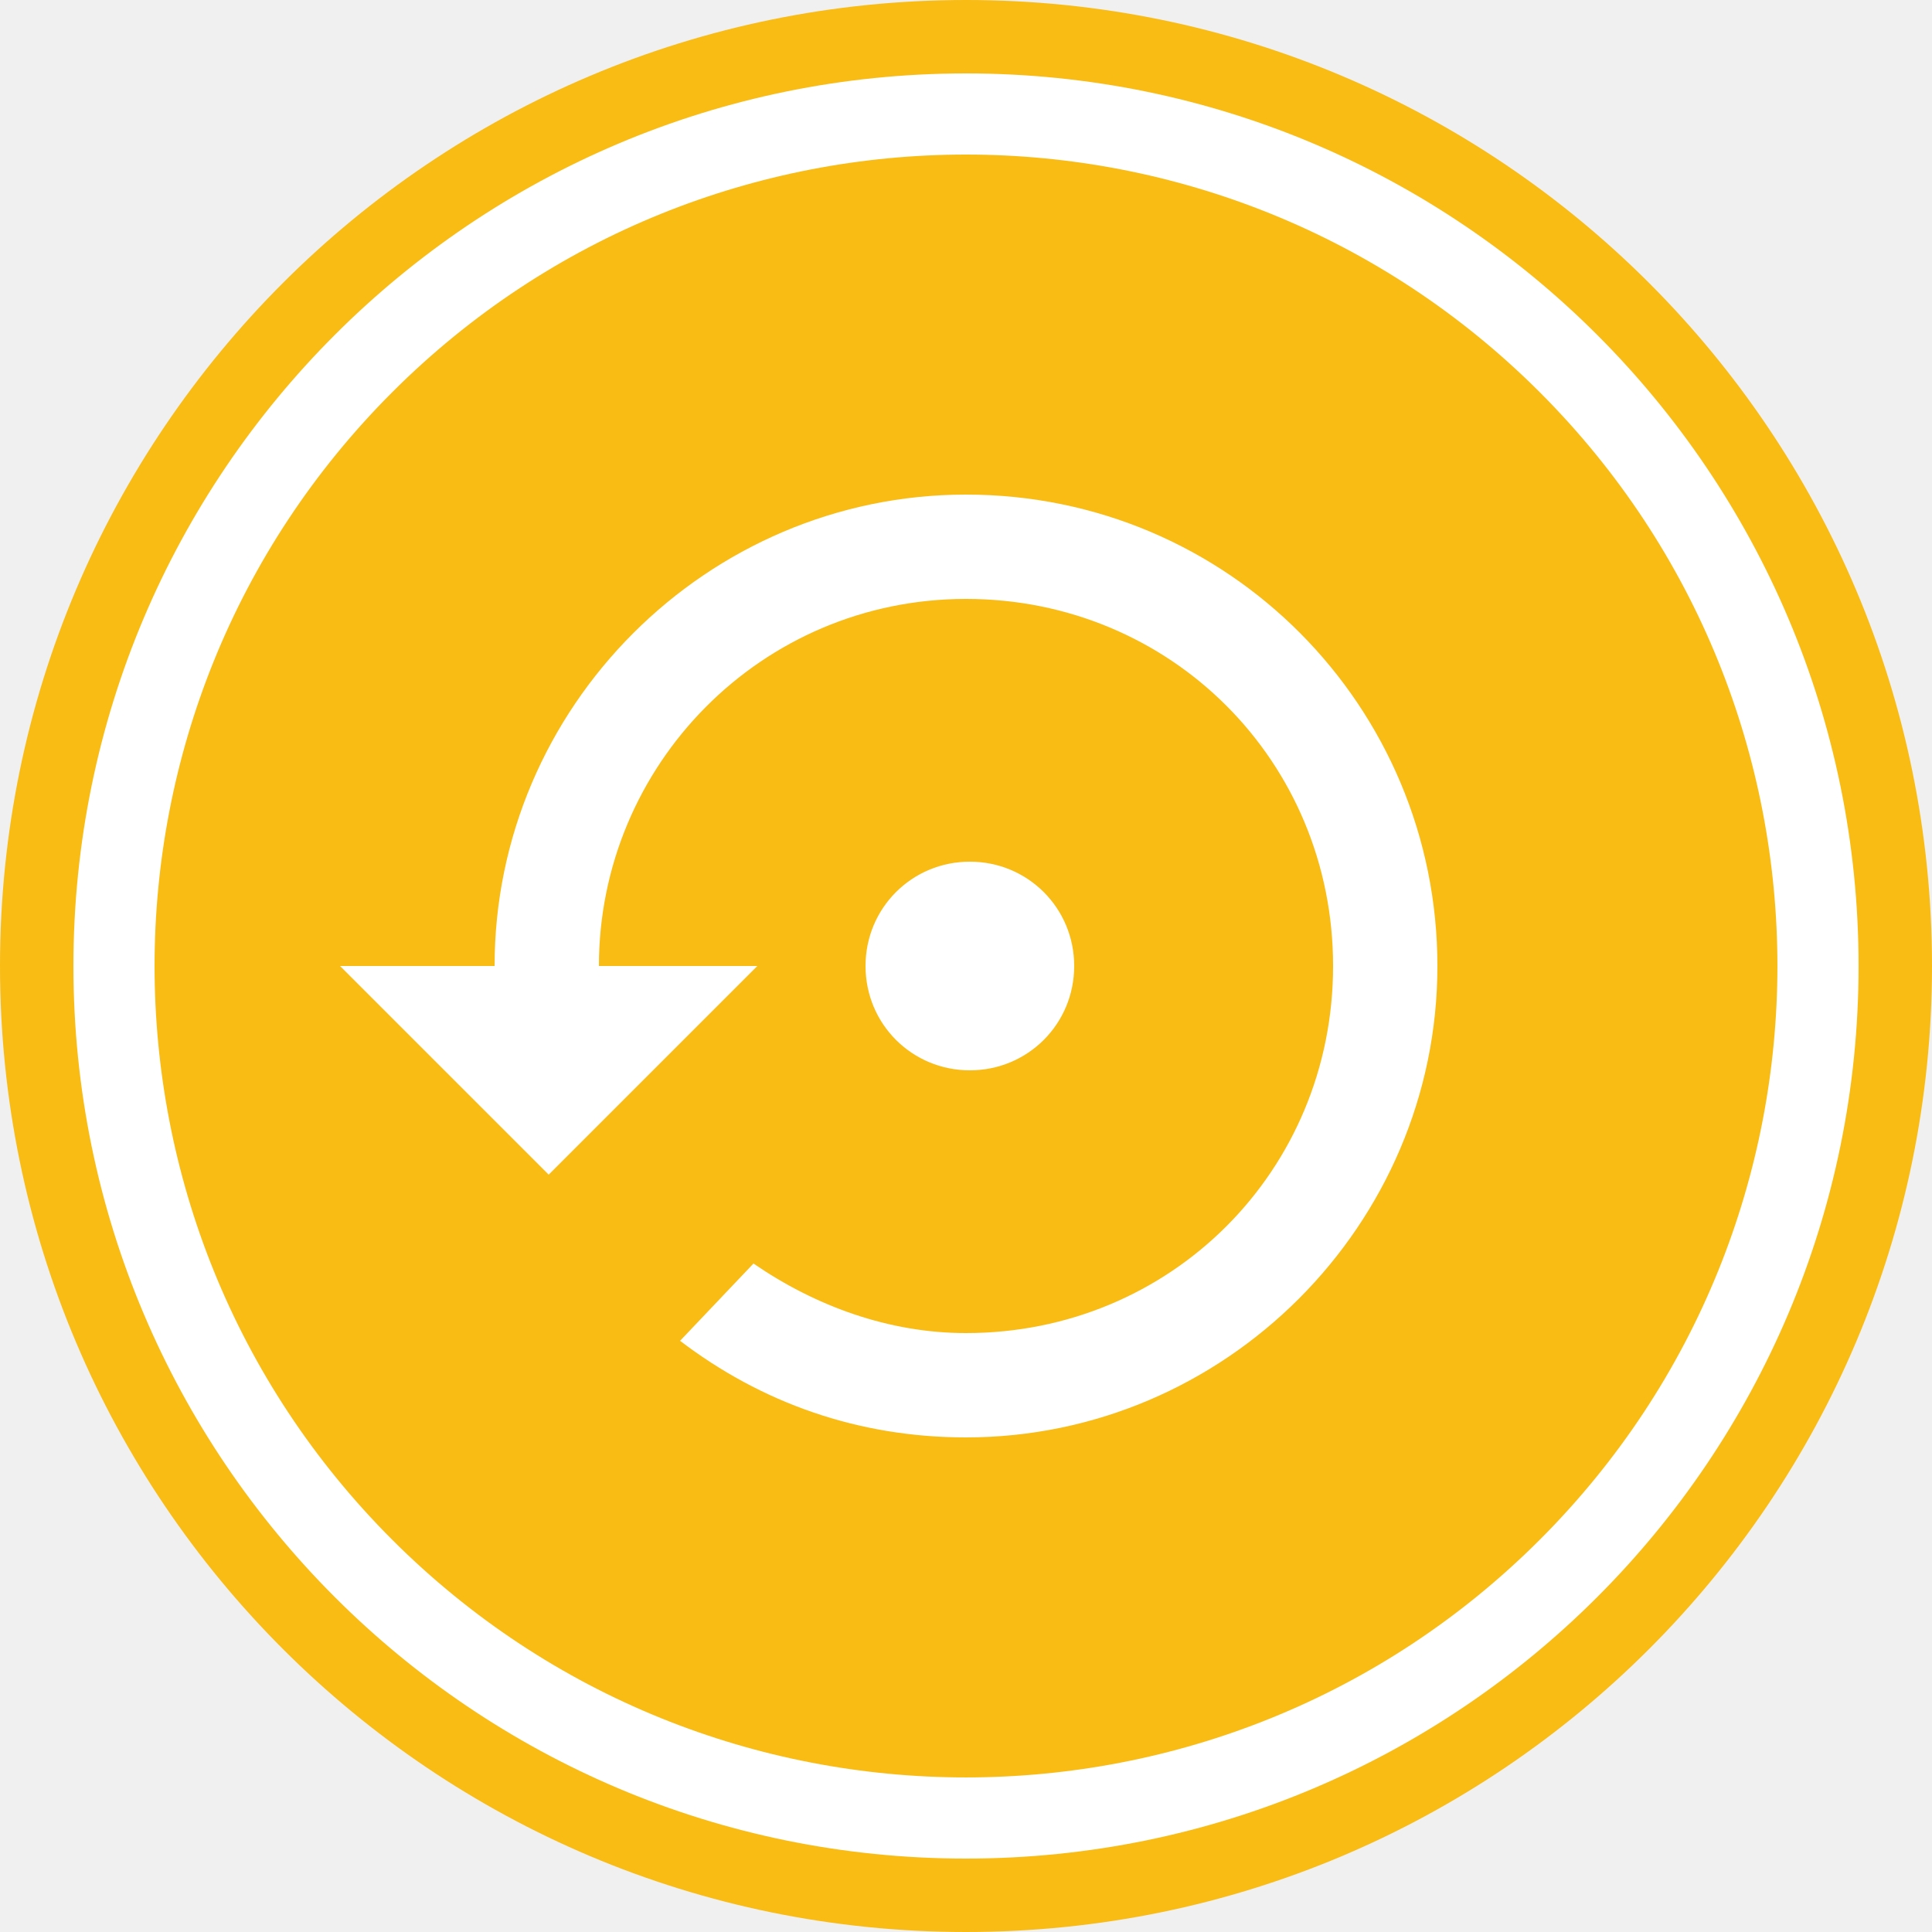
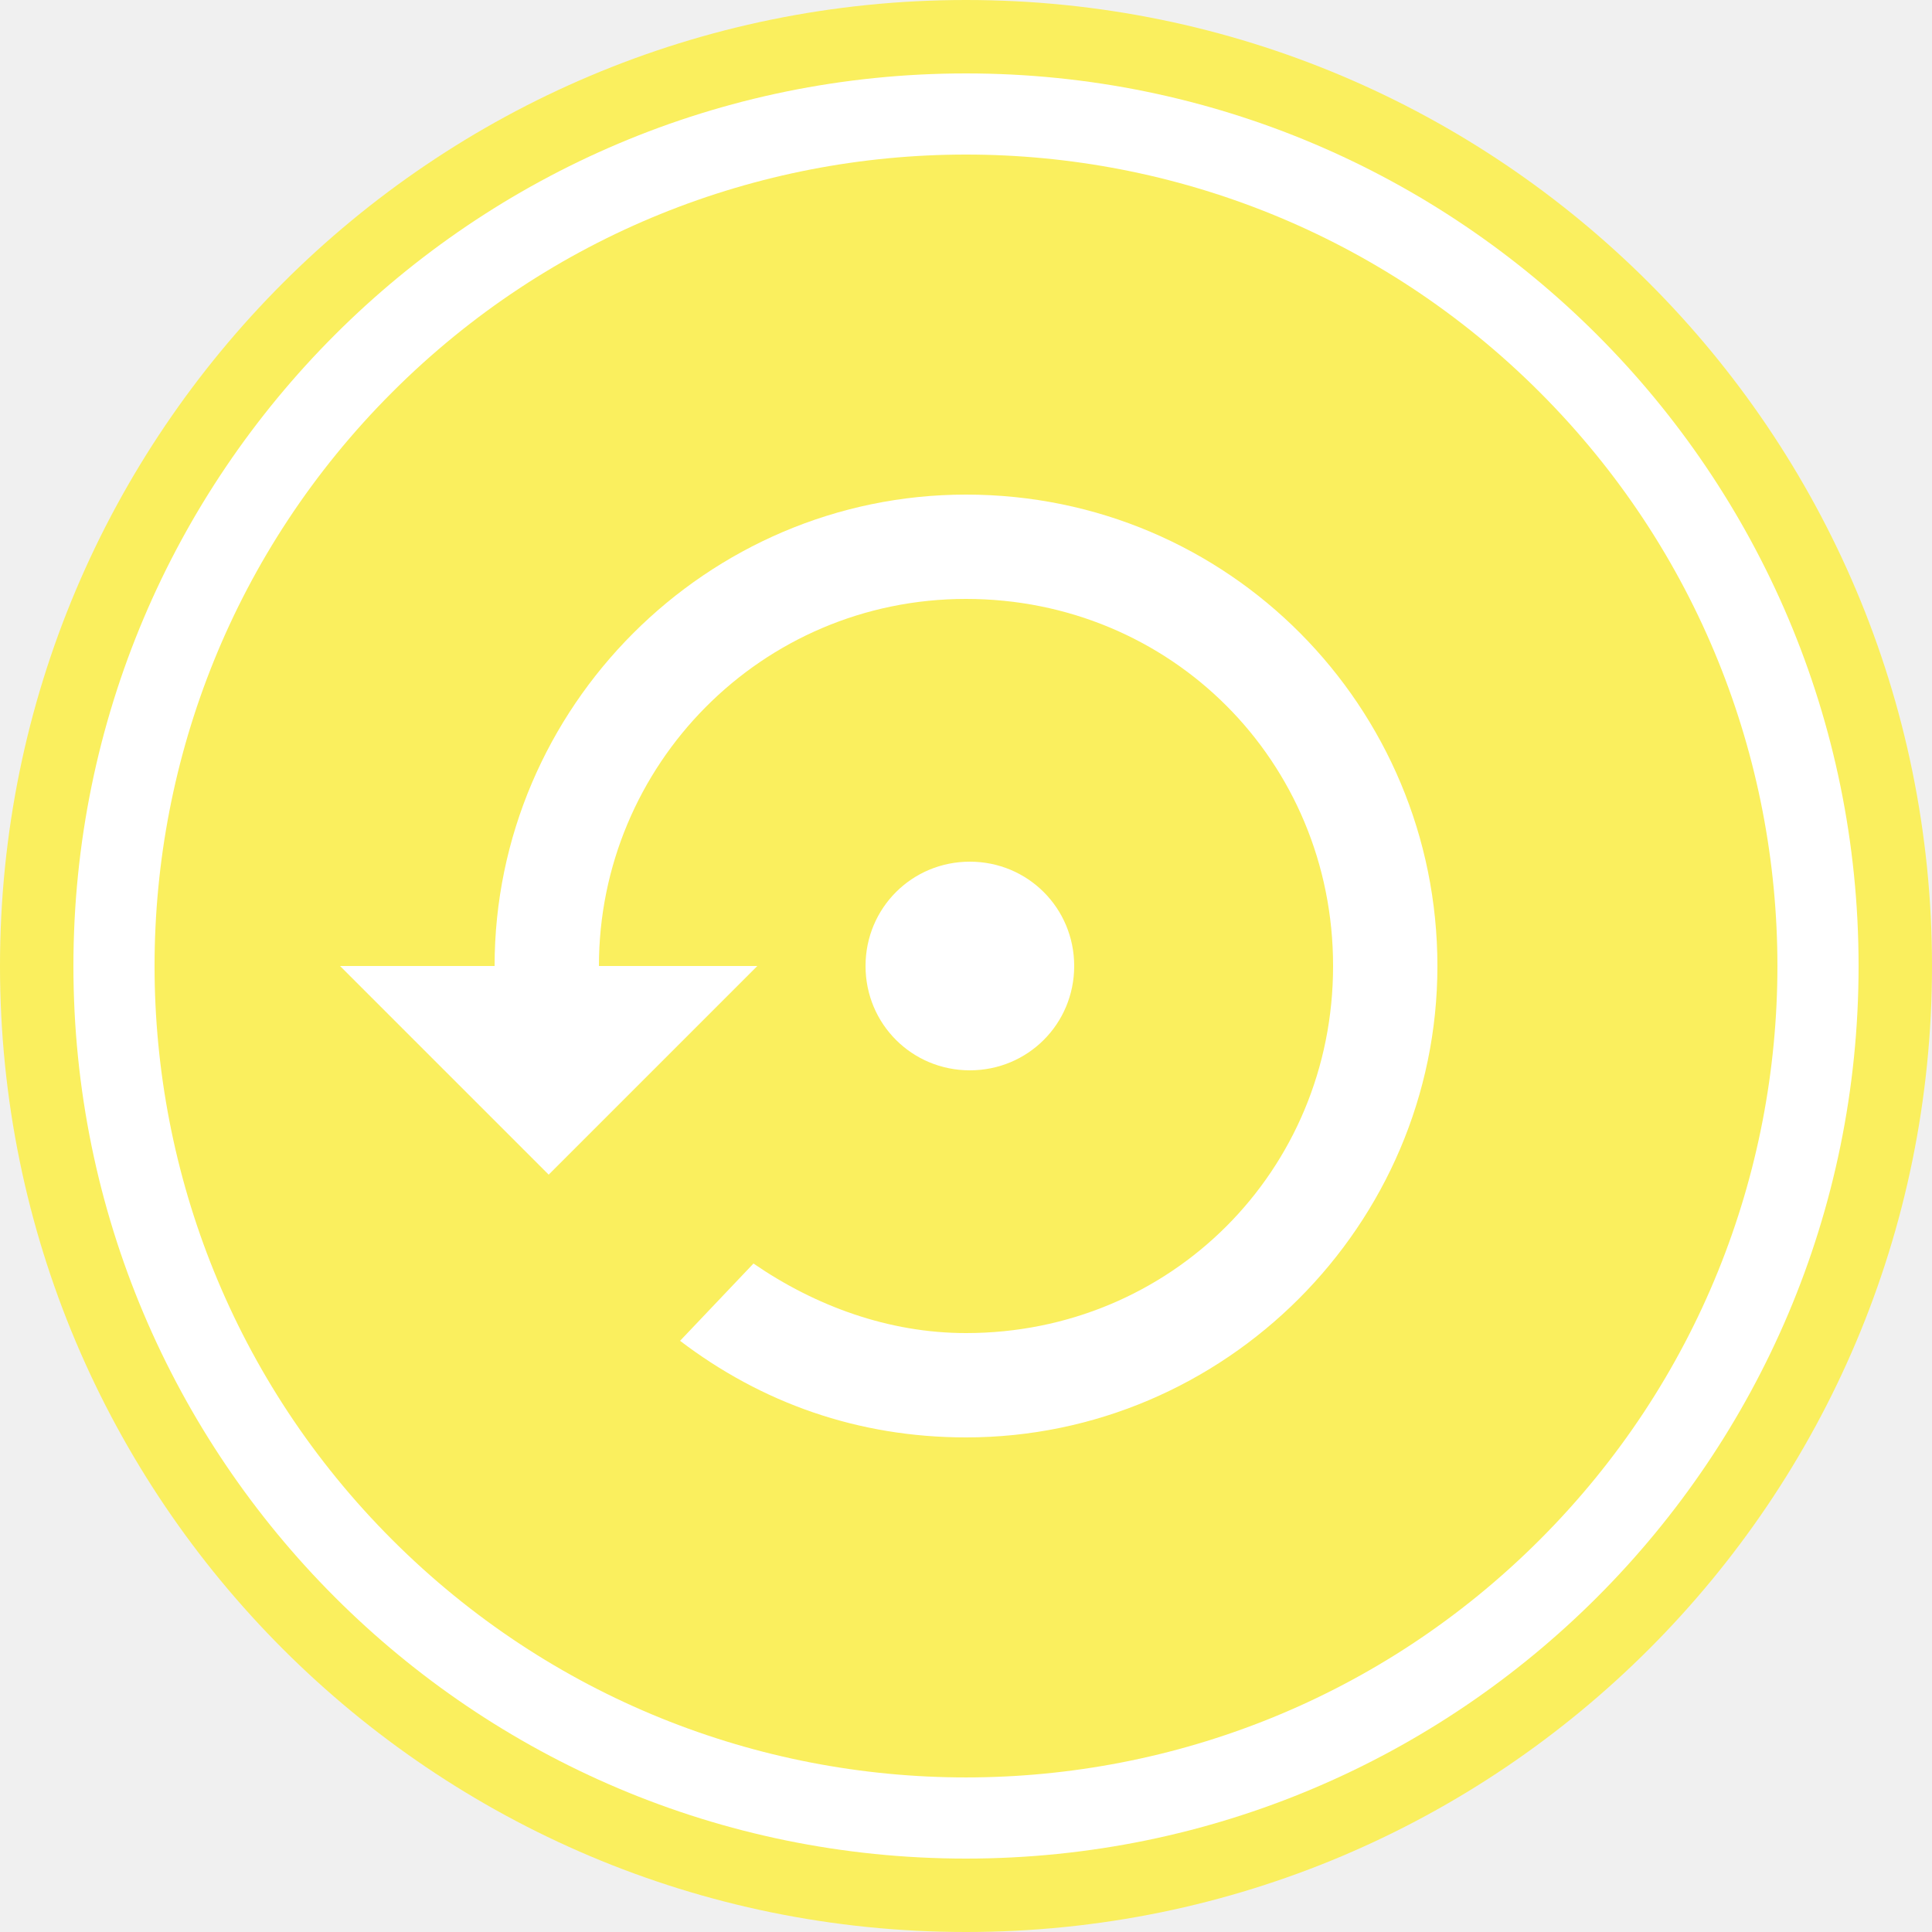
- <svg xmlns="http://www.w3.org/2000/svg" version="1.1" id="Слой_1" shape-rendering="geometricPrecision" image-rendering="optimizeQuality" text-rendering="geometricPrecision" x="0px" y="0px" viewBox="0 0 50 50" style="enable-background:new 0 0 50 50;" xml:space="preserve">
+ <svg xmlns="http://www.w3.org/2000/svg" version="1.1" id="Слой_1" image-rendering="optimizeQuality" shape-rendering="geometricPrecision" text-rendering="geometricPrecision" x="0px" y="0px" viewBox="0 0 50 50" style="enable-background:new 0 0 50 50;" xml:space="preserve">
  <style type="text/css">
- 	.st0{fill:#F9BC15;}
+ 	.st0{fill:#FAEF5E;}
	.st1{fill:#FFFFFF;}
</style>
  <circle class="st0" cx="25" cy="25" r="25" />
  <circle class="st1" cx="25" cy="25" r="21.7" />
  <circle class="st1" cx="25" cy="25" r="23.1" />
-   <ellipse transform="matrix(0.7071 -0.7071 0.7071 0.7071 -10.3552 24.9998)" class="st0" cx="25" cy="25" rx="21" ry="21" />
+   <ellipse transform="matrix(0.7071 -0.7071 0.7071 0.7071 -10.3553 24.9998)" class="st0" cx="25" cy="25" rx="21" ry="21" />
  <path class="st1" d="M27.8,25c0-1.5-1.2-2.7-2.7-2.7s-2.7,1.2-2.7,2.7s1.2,2.7,2.7,2.7S27.8,26.5,27.8,25z M25,12.8  c-6.7,0-12.2,5.5-12.2,12.2h-4l5.4,5.4l5.4-5.4h-4.1c0-5.2,4.2-9.5,9.5-9.5s9.5,4.2,9.5,9.5s-4.2,9.5-9.5,9.5c-2,0-3.9-0.7-5.5-1.8  l-1.9,2c2.1,1.6,4.6,2.5,7.4,2.5c6.7,0,12.2-5.5,12.2-12.2S31.8,12.8,25,12.8z" />
</svg>
